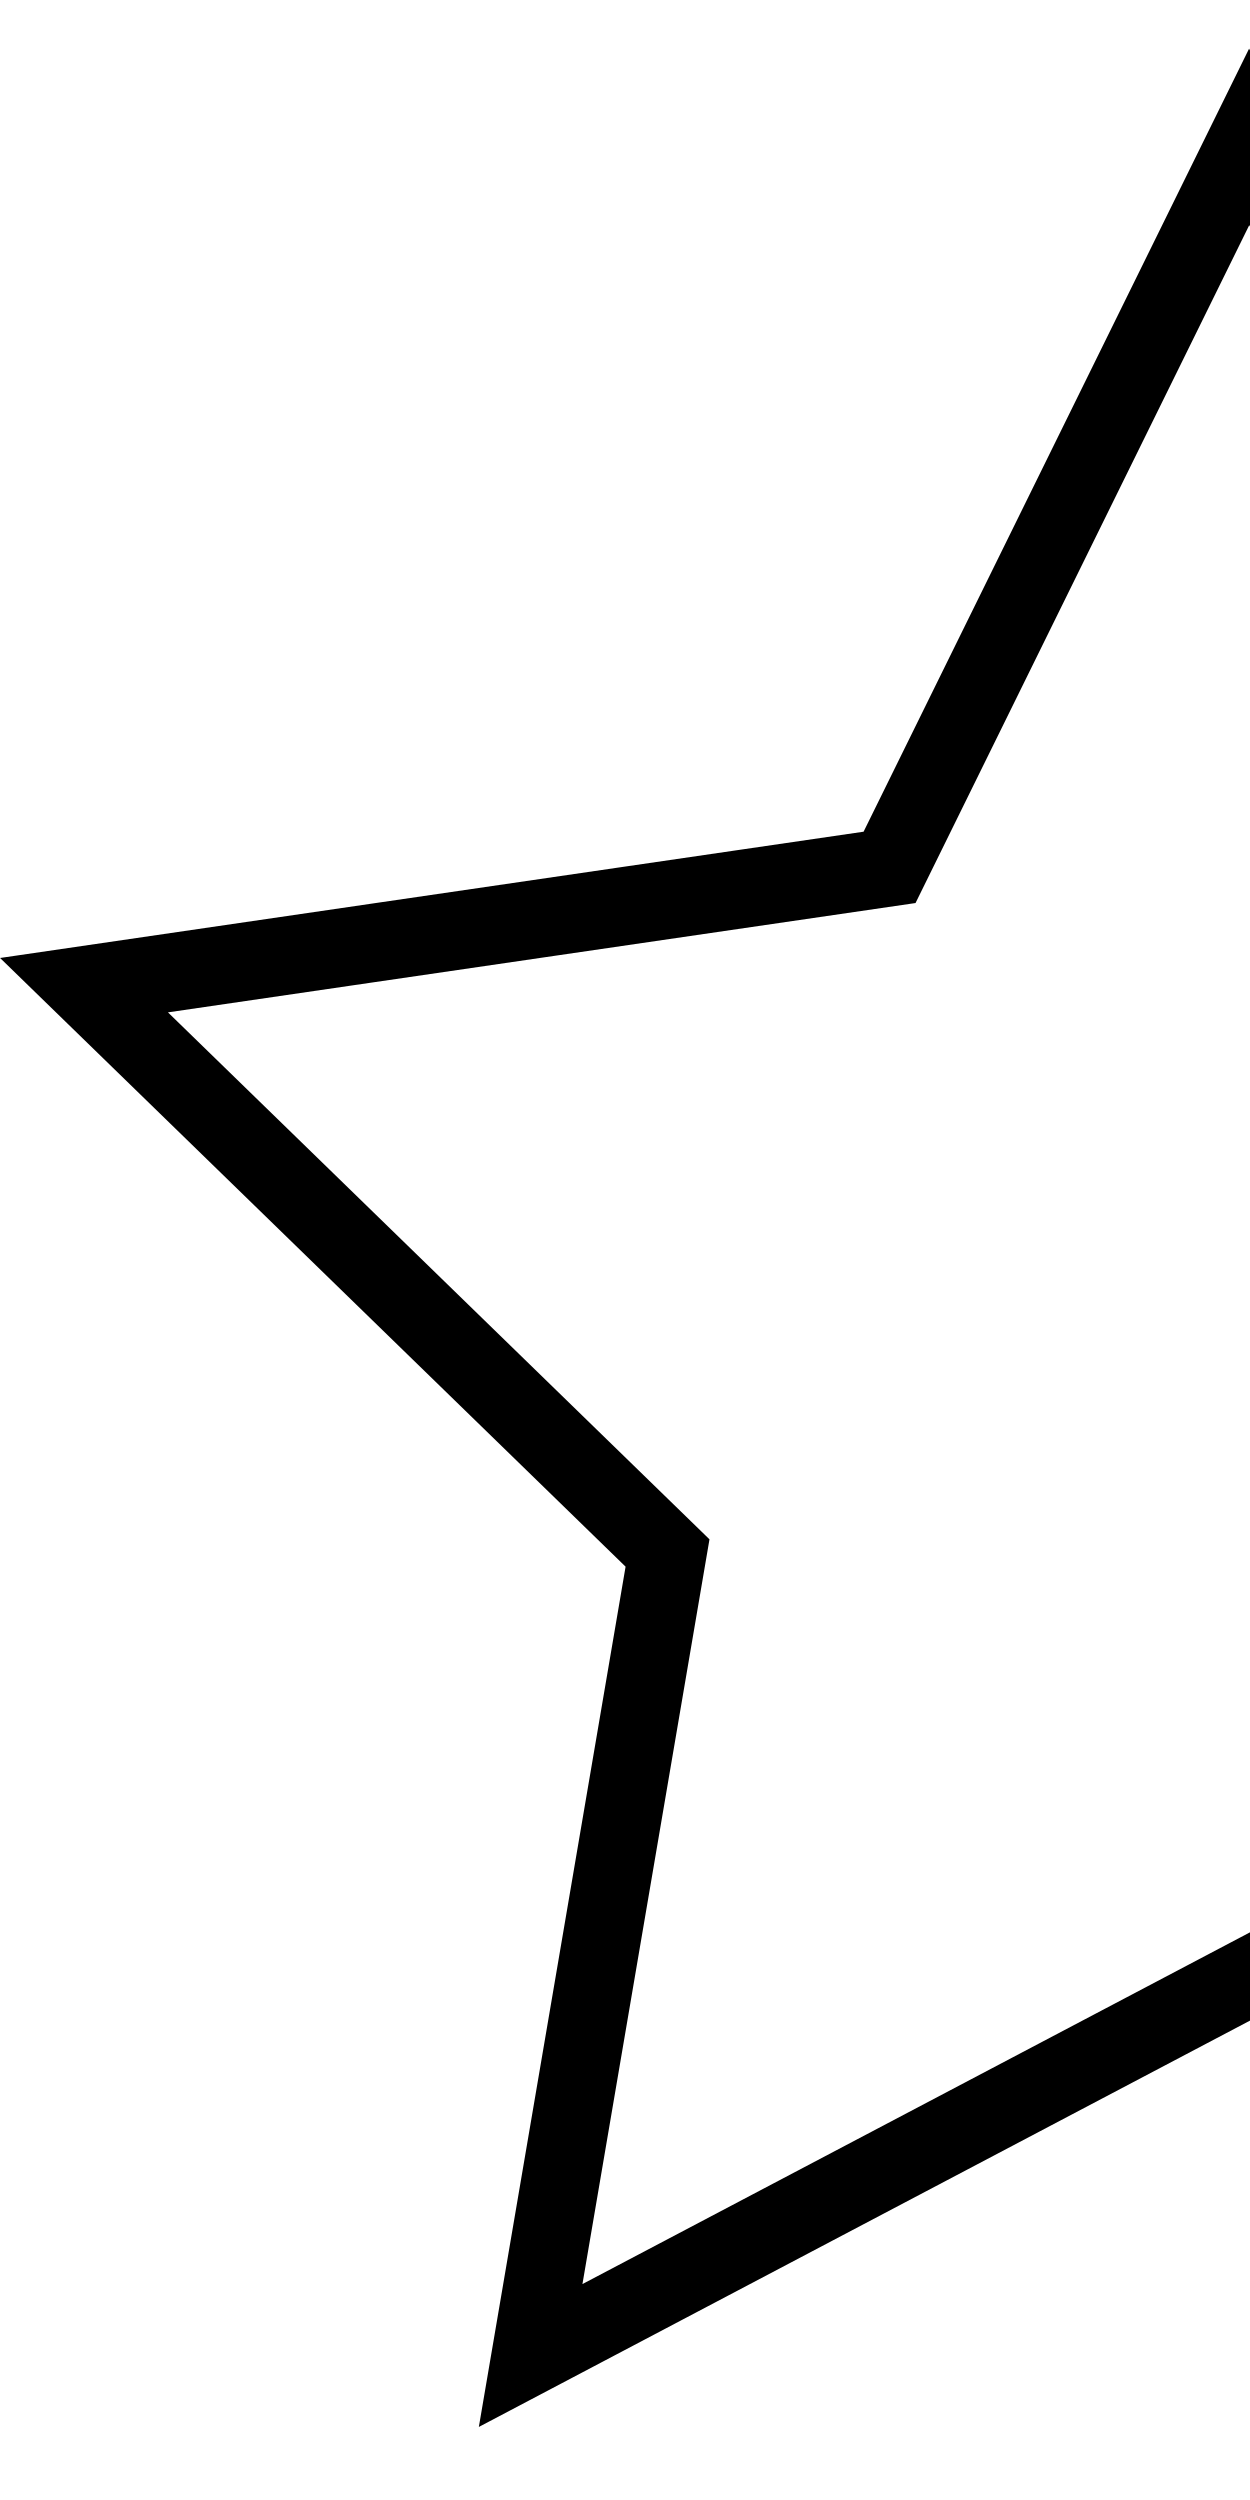
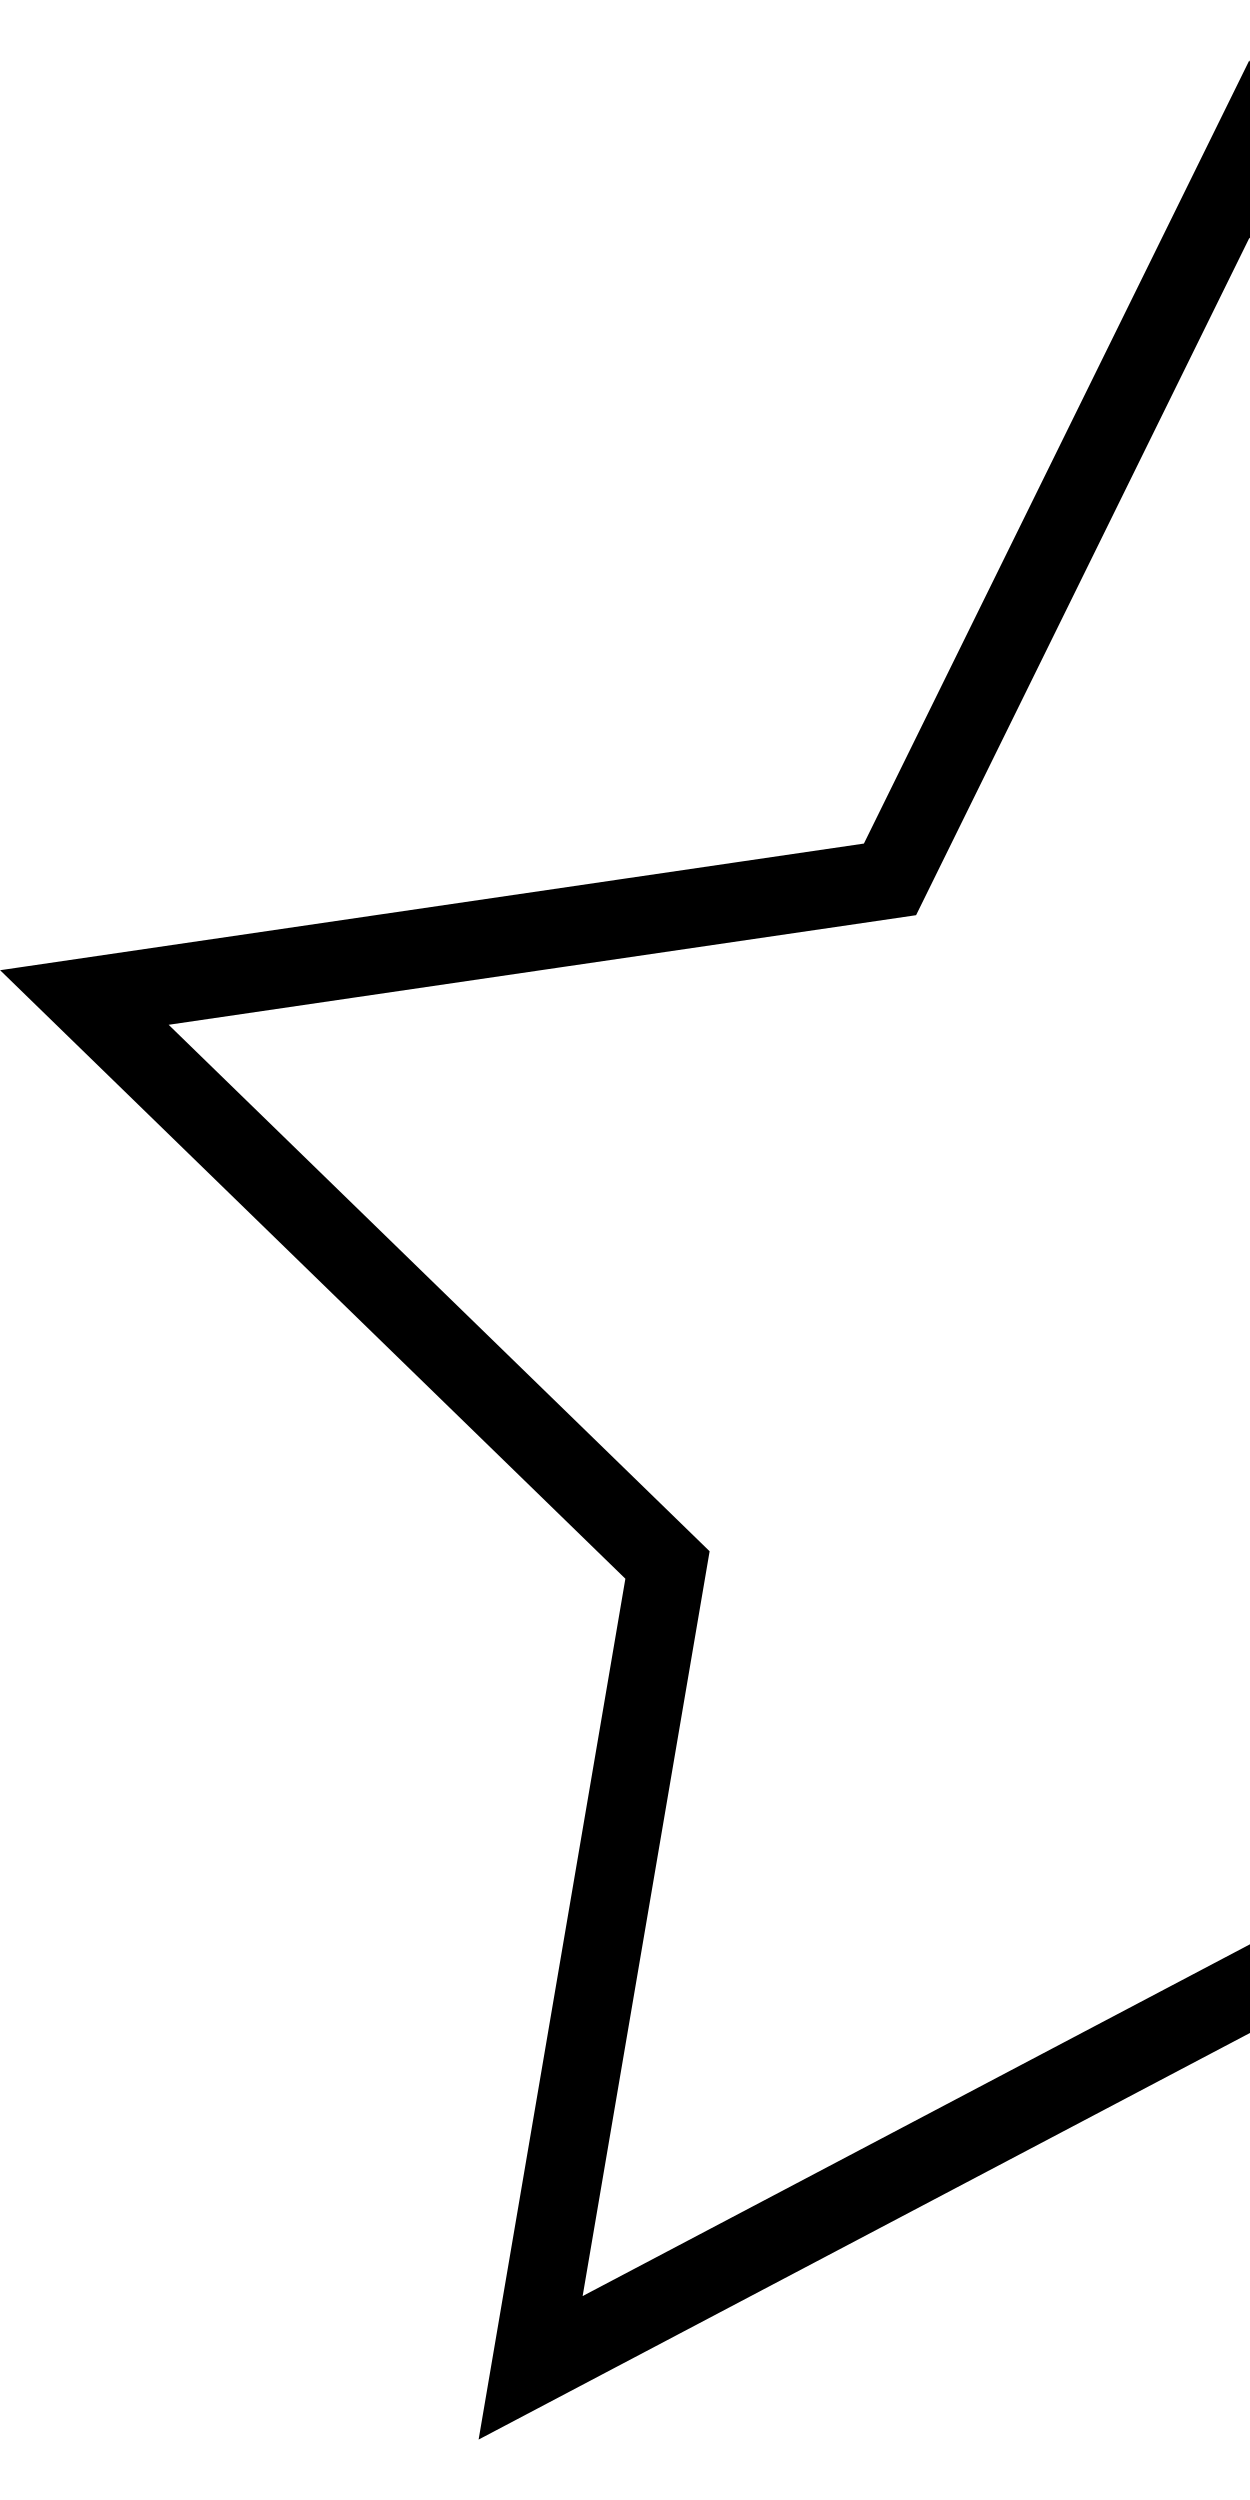
- <svg xmlns="http://www.w3.org/2000/svg" width="40" height="80" viewBox="0 0 10.583 21.167" version="1.1" id="svg1">
-   <defs id="defs1" />
-   <g id="layer1">
-     <path style="fill:none;stroke:#000000;stroke-width:0.667;stroke-dasharray:none;stroke-opacity:1" id="path1" d="M 15.056,16.952 8.898,13.722 2.747,16.963 3.916,10.11 -1.067,5.261 5.812,4.255 l 3.071,-6.238 3.083,6.232 6.881,0.993 -4.974,4.858 z" transform="matrix(0.9914818,0,0,0.9914818,1.768965,3.125059)" />
-   </g>
+ <svg xmlns="http://www.w3.org/2000/svg" viewBox="0 0 40 80">
+   <path fill="none" stroke="#000" stroke-width="2.51" d="m63.1 75.72-23.07-12.1-23.05 12.15 4.38-25.69L2.7 31.92l25.78-3.78 11.5-23.37 11.56 23.35 25.79 3.72-18.64 18.2z" />
</svg>
